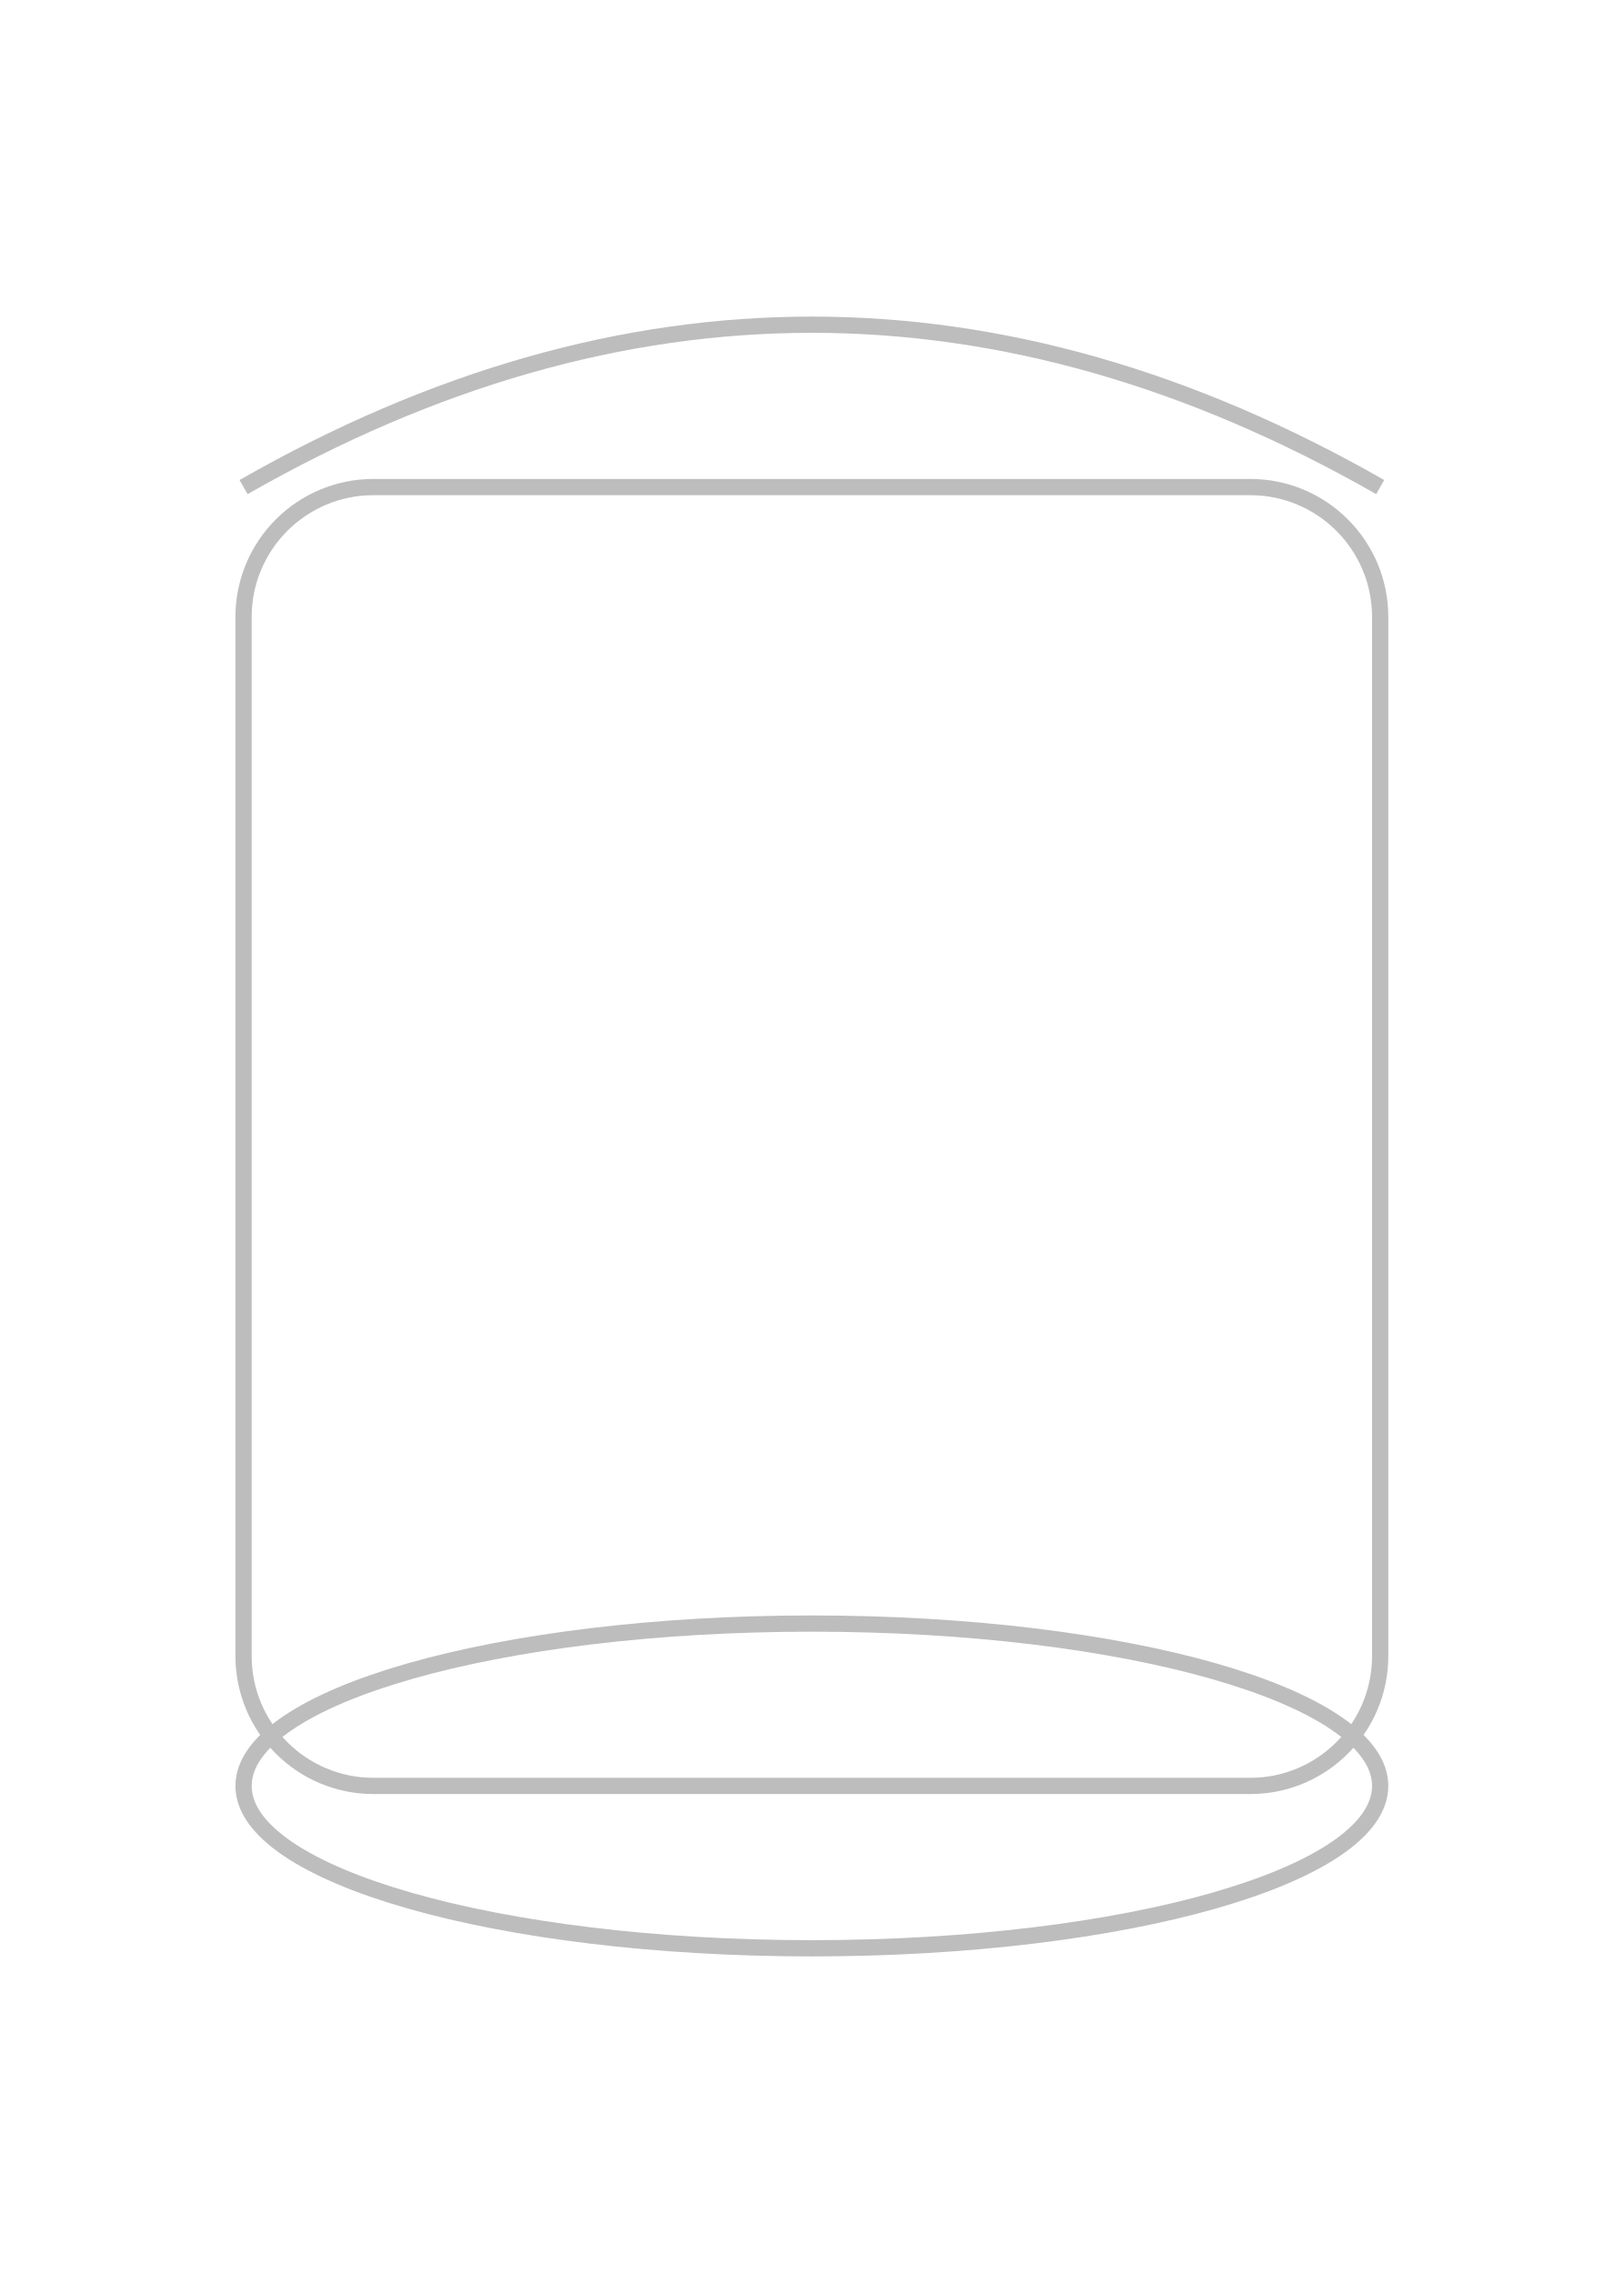
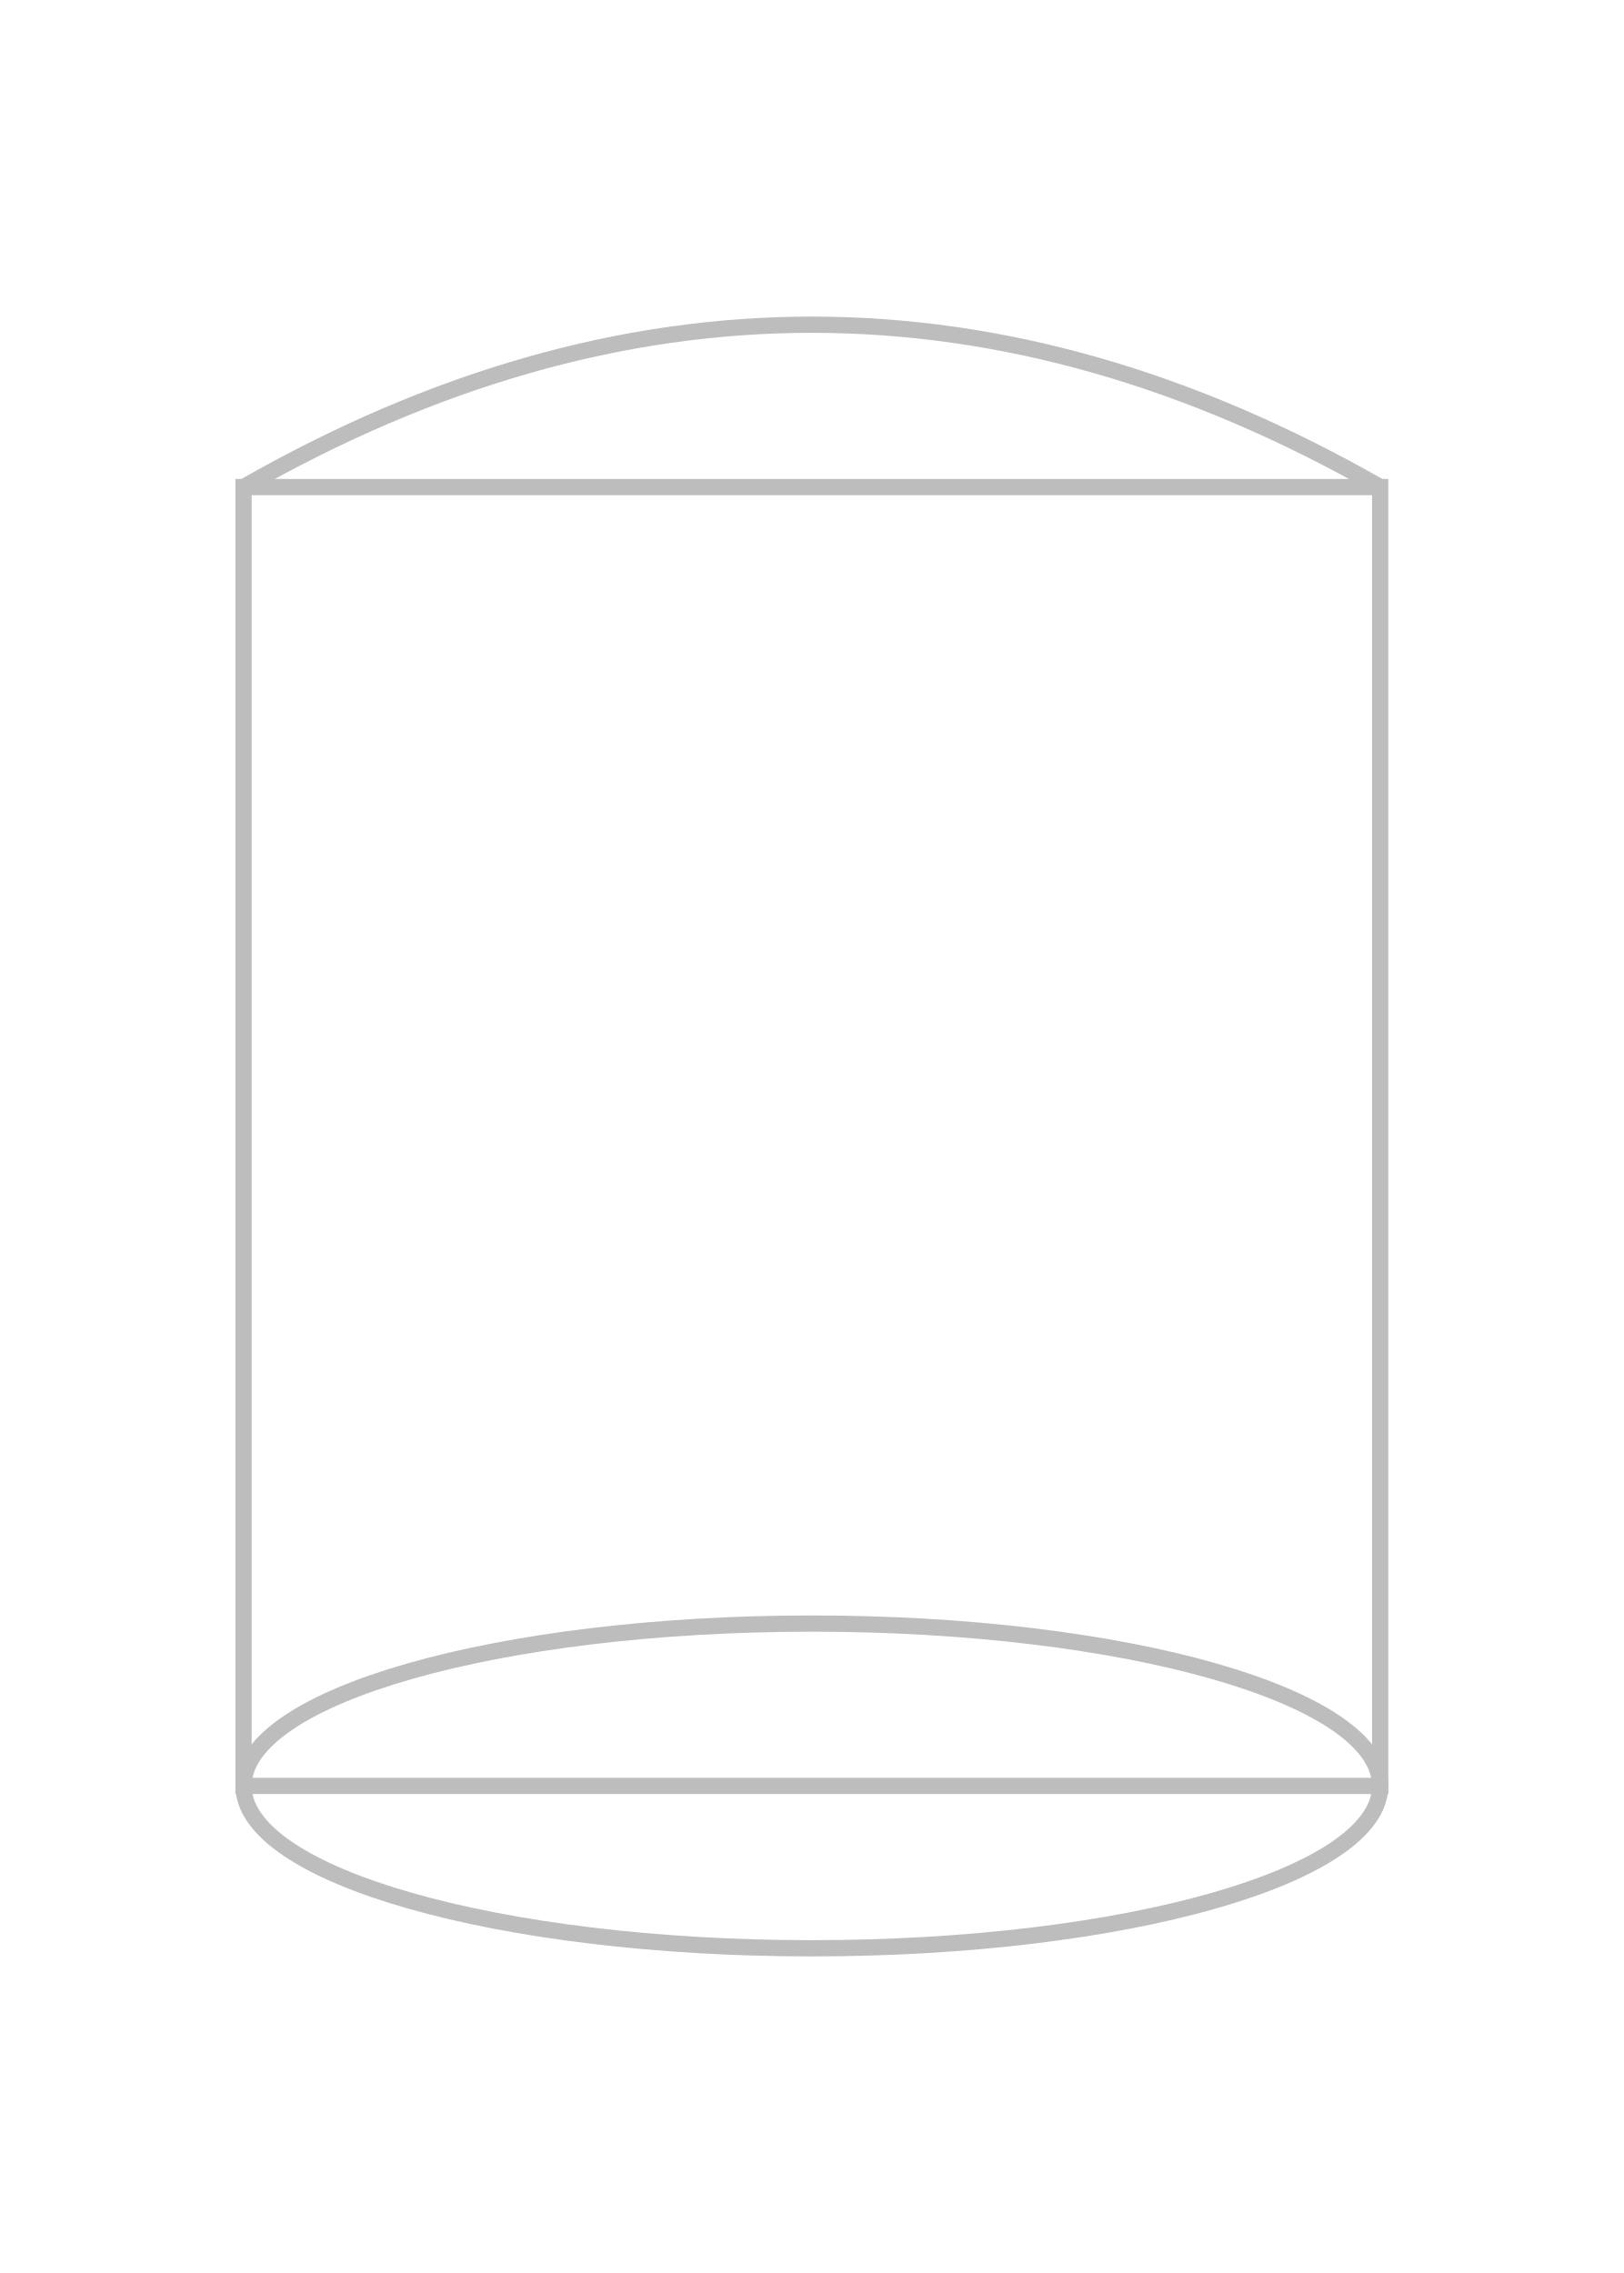
- <svg xmlns="http://www.w3.org/2000/svg" viewBox="0 0 200 280">
+ <svg xmlns="http://www.w3.org/2000/svg" width="200" height="280" viewBox="0 0 200 280">
  <path d="M30,60 Q100,20 170,60" fill="none" stroke="#bdbdbd" stroke-width="2" />
-   <rect id="container" x="30" y="60" width="140" height="160" rx="16" ry="16" fill="none" stroke="#bdbdbd" stroke-width="2" />
+   <rect id="container" x="30" y="60" width="140" height="160" fill="none" stroke="#bdbdbd" stroke-width="2" />
  <ellipse cx="100" cy="220" rx="70" ry="20" fill="none" stroke="#bdbdbd" stroke-width="2" />
</svg>
